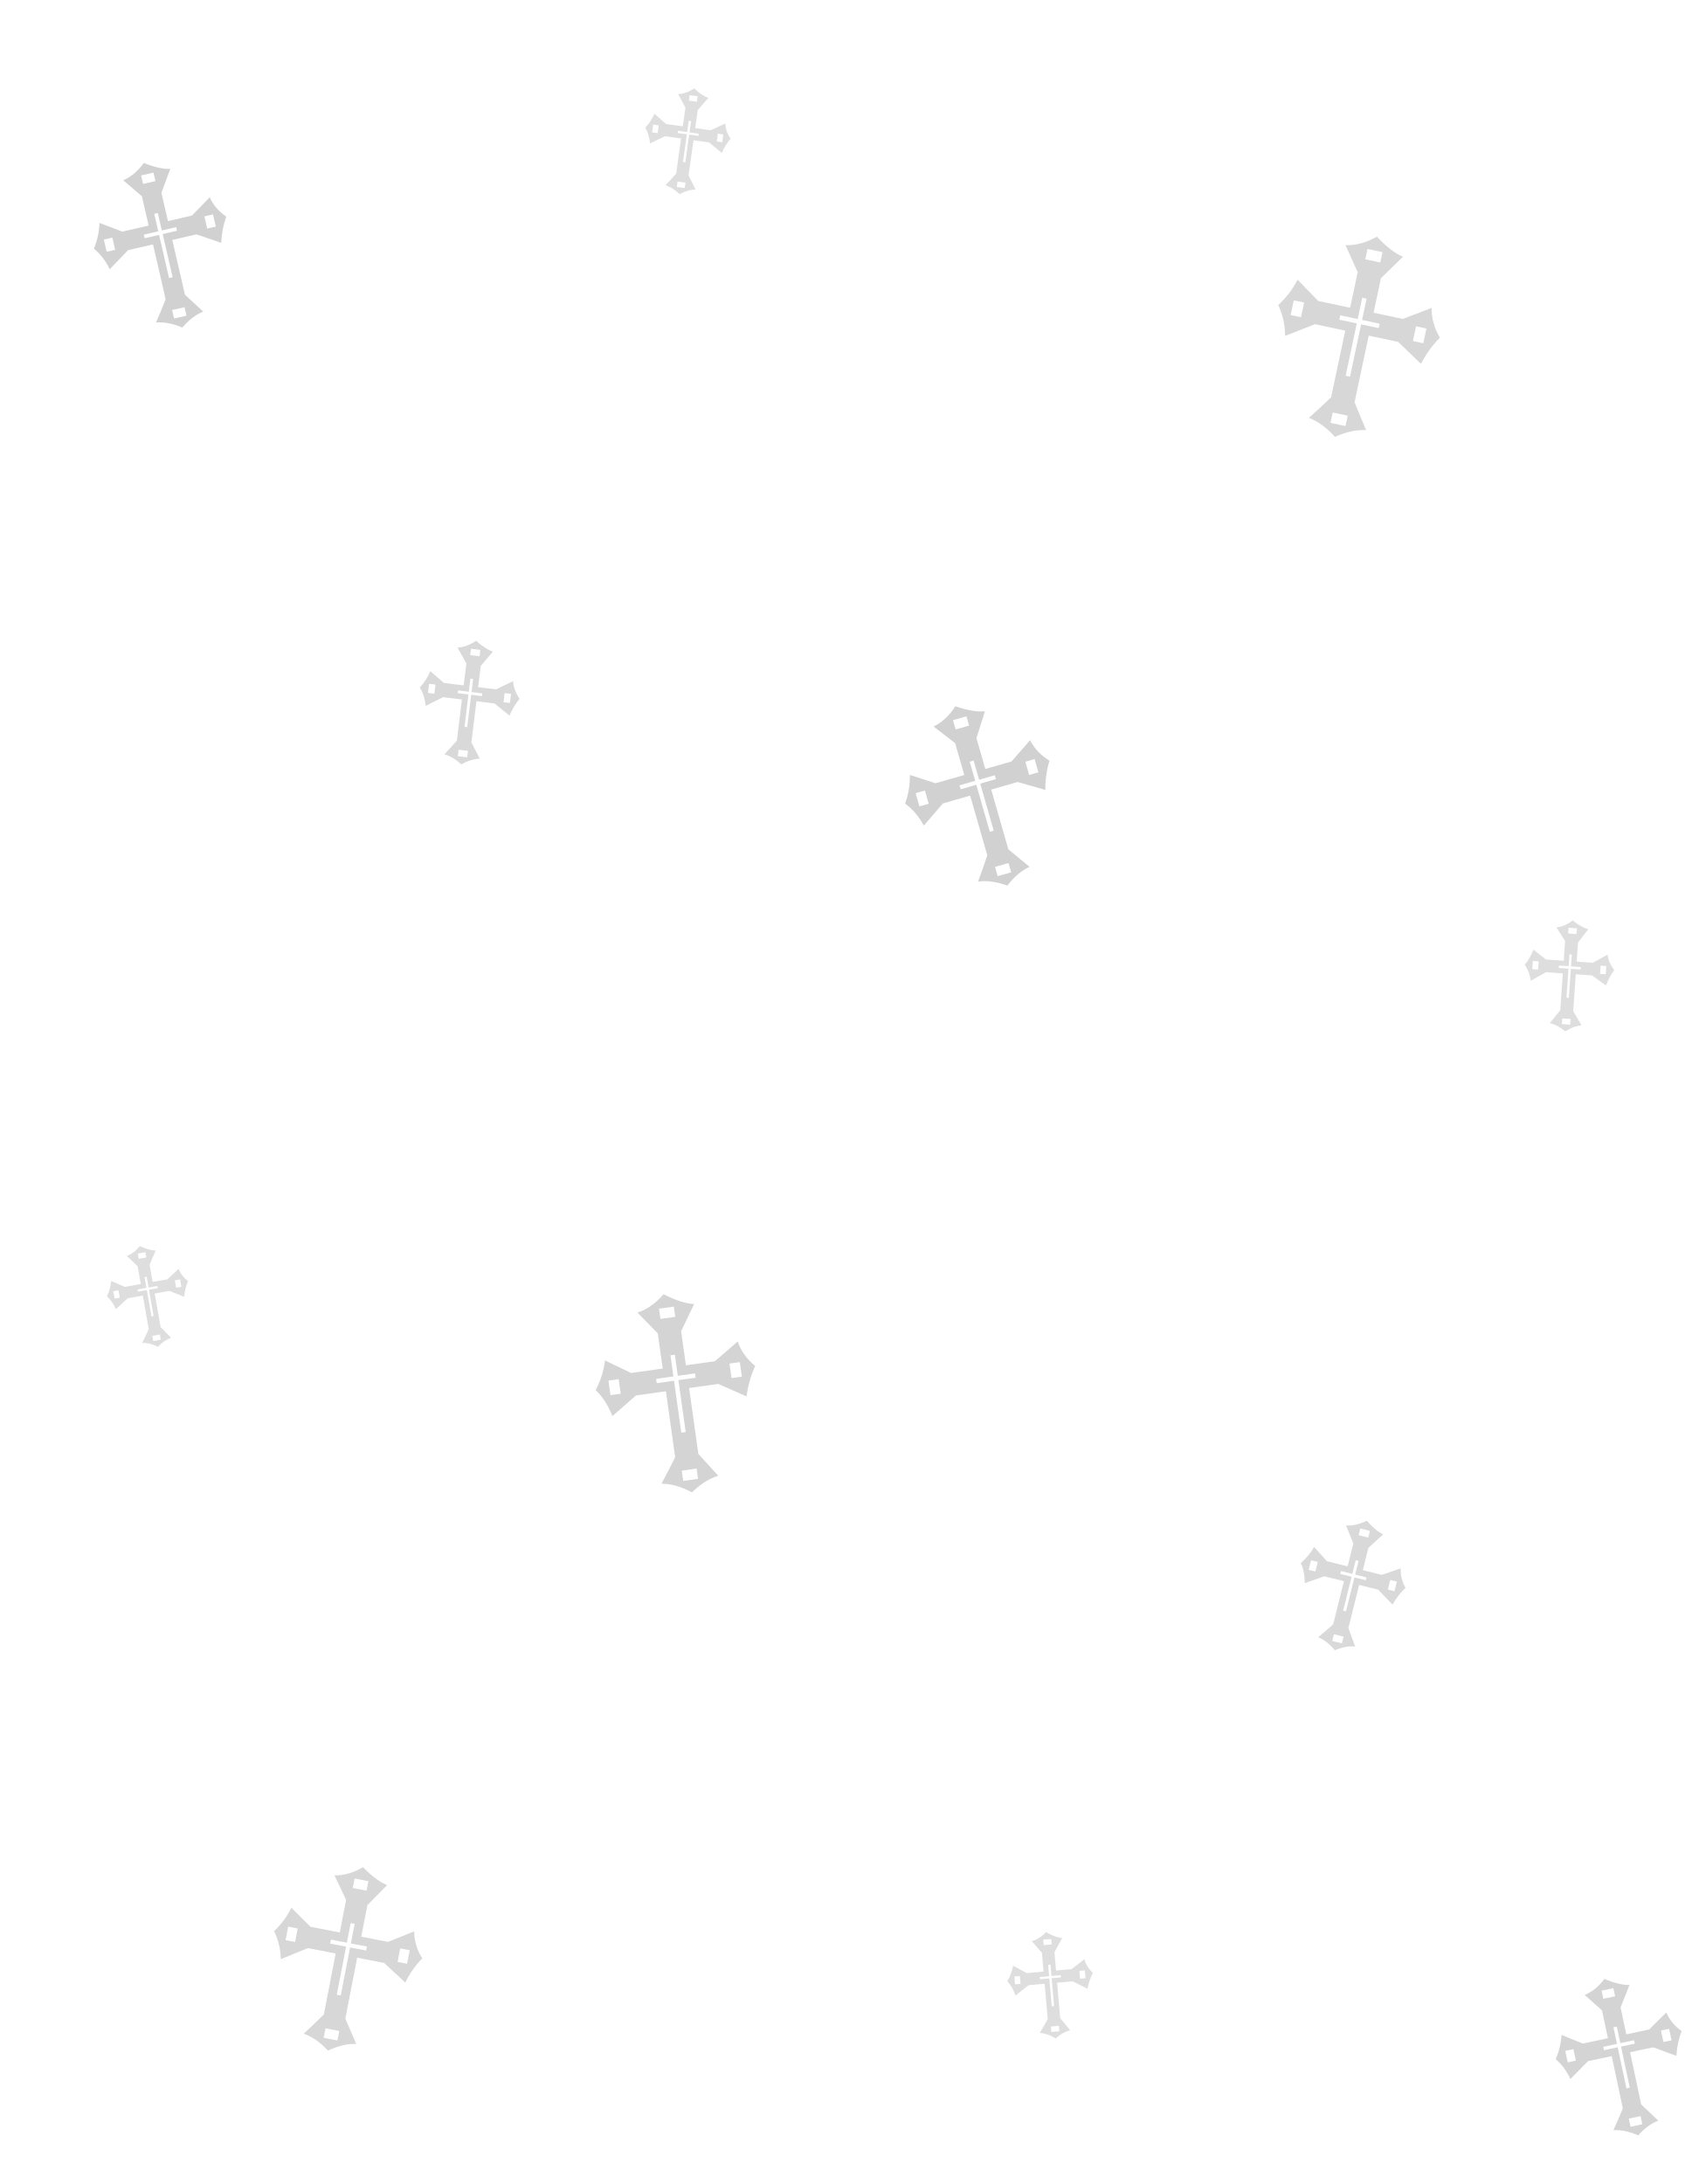
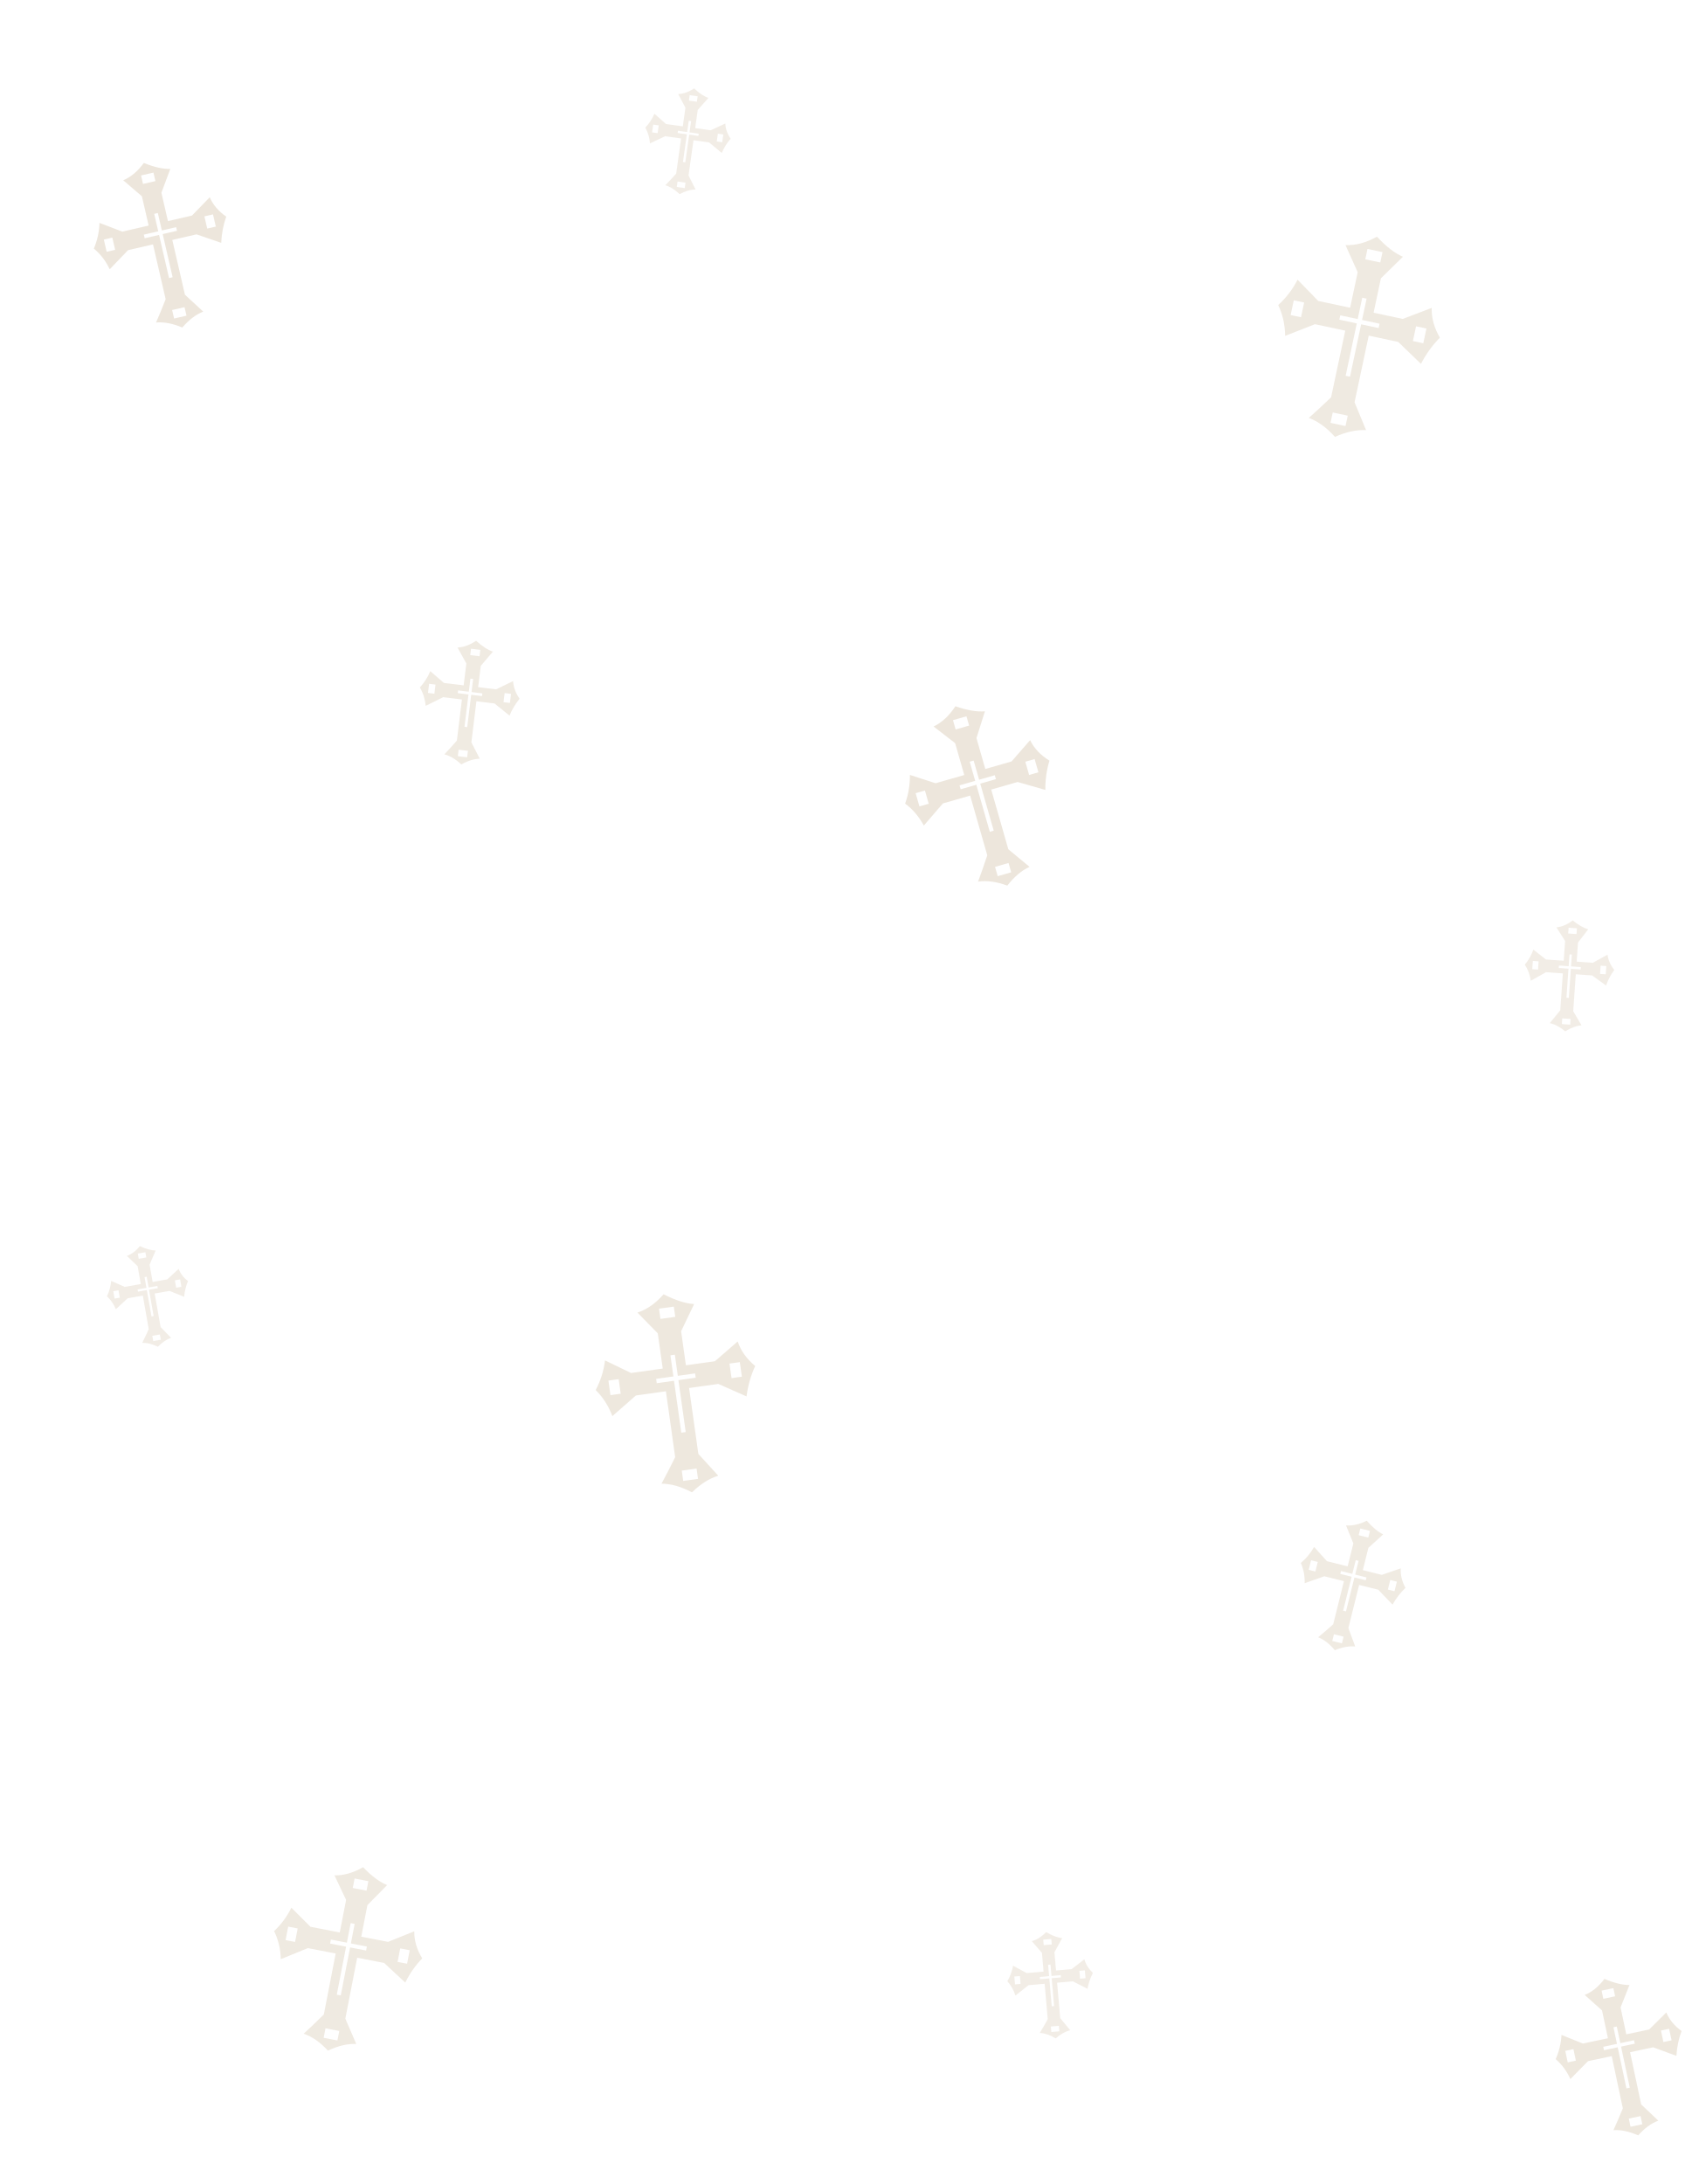
<svg xmlns="http://www.w3.org/2000/svg" viewBox="0 0 280 360" aria-hidden="true">
-   <g fill="#000000" font-family="Georgia, 'Times New Roman', serif" text-anchor="middle">
+   <g fill="#9c763d" font-family="Georgia, 'Times New Roman', serif" text-anchor="middle">
    <text x="30" y="54" font-size="38" opacity="0.18" transform="rotate(-13 30 54)">♱</text>
    <text x="112" y="32" font-size="24" opacity="0.13" transform="rotate(8 112 32)">♱</text>
    <text x="220" y="72" font-size="46" opacity="0.16" transform="rotate(12 220 72)">♱</text>
    <text x="76" y="126" font-size="28" opacity="0.15" transform="rotate(7 76 126)">♱</text>
    <text x="166" y="146" font-size="42" opacity="0.18" transform="rotate(-16 166 146)">♱</text>
    <text x="258" y="170" font-size="25" opacity="0.13" transform="rotate(4 258 170)">♱</text>
    <text x="26" y="222" font-size="23" opacity="0.13" transform="rotate(-10 26 222)">♱</text>
    <text x="114" y="246" font-size="45" opacity="0.17" transform="rotate(-8 114 246)">♱</text>
    <text x="220" y="272" font-size="30" opacity="0.15" transform="rotate(14 220 272)">♱</text>
    <text x="54" y="338" font-size="42" opacity="0.16" transform="rotate(11 54 338)">♱</text>
    <text x="174" y="336" font-size="24" opacity="0.13" transform="rotate(-5 174 336)">♱</text>
    <text x="270" y="352" font-size="36" opacity="0.17" transform="rotate(-12 270 352)">♱</text>
  </g>
</svg>
